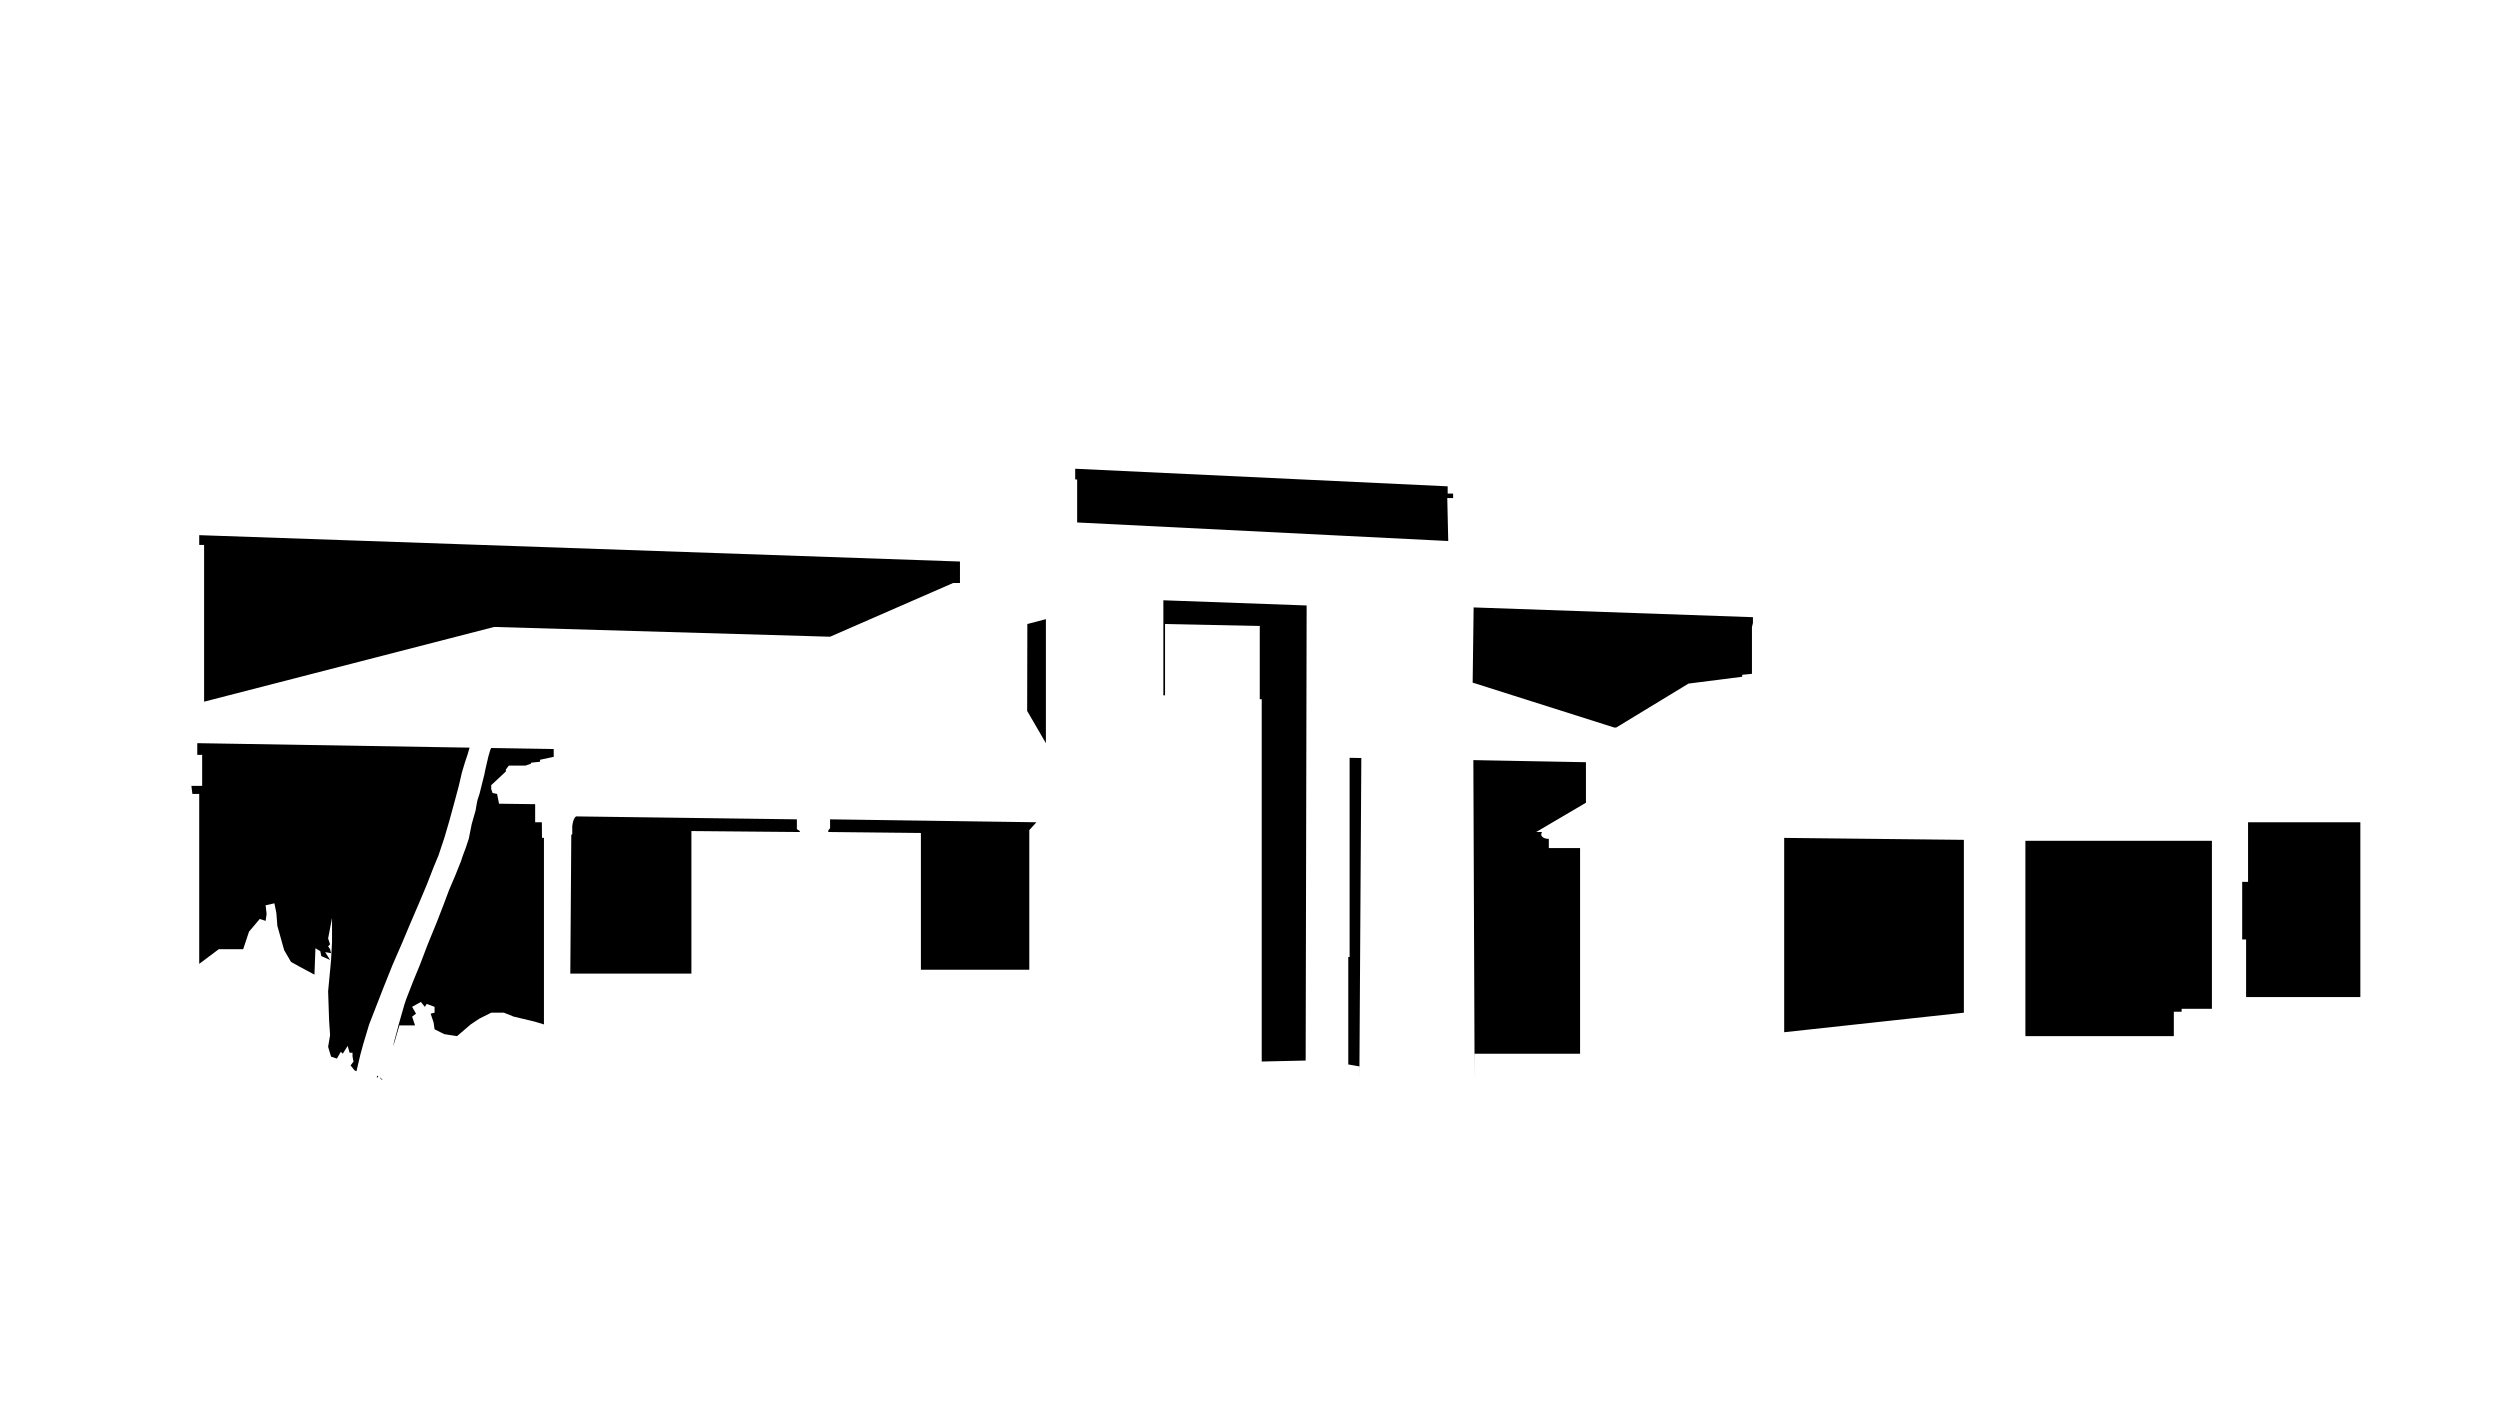
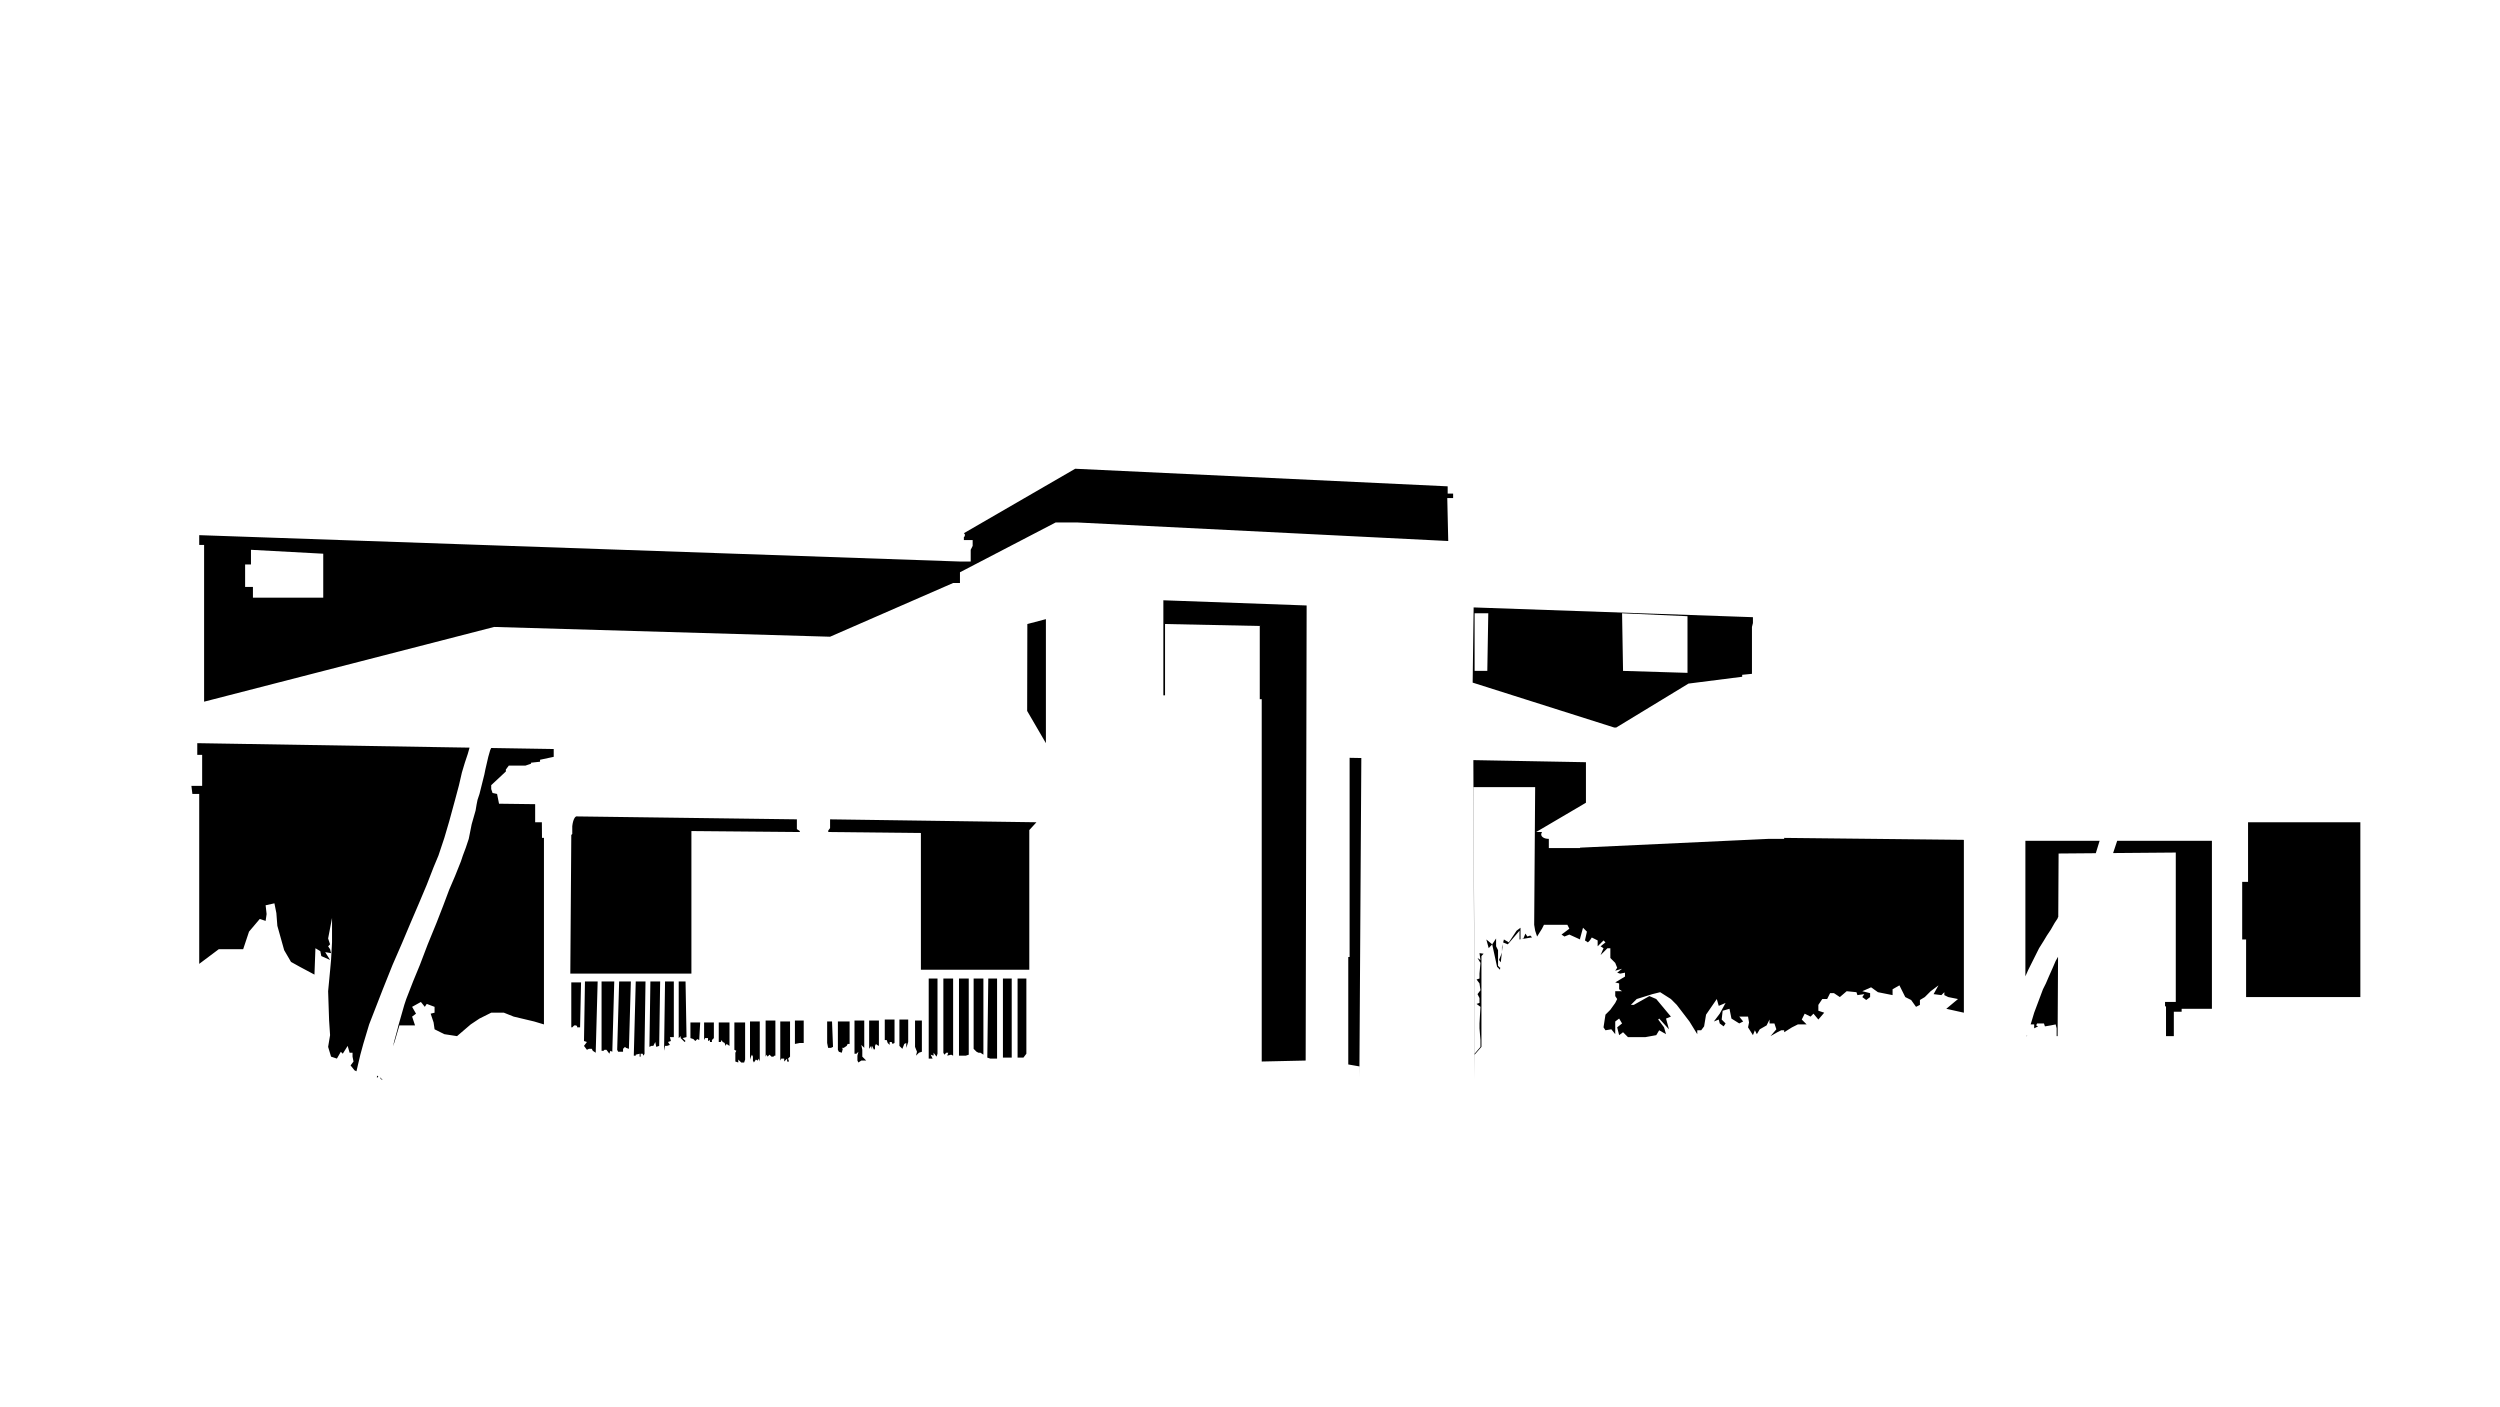
<svg xmlns="http://www.w3.org/2000/svg" width="1280" height="720" viewBox="0 0 1280 720" fill="none">
-   <path d="M196 553L195 552.5L194.5 551.5L196 553ZM812 390.252V411L786.5 426H789.5C789.366 426.167 789.098 426.7 789.098 427.5C789.232 428.167 790.2 429.5 793 429.5V434.219H809V539.5H755V552.5L754.36 389.179L812 390.252ZM193.705 550.94L193 552V550.8L193.705 550.94ZM696.999 388.111L696 551.5V546L690.317 545V490H691V388L696.999 388.111ZM240.416 382.791L239.5 386L238 390.5L236.5 395.5L235 402L233 409.5L230 420.5L227.5 429L224.5 438L222 444L218.5 453L214.5 462.5L210 473L206 482.5L201 494L196 506.5L189 524.5L186 534.5L184.5 540L182.5 548.5L181.5 548L179.5 545.5L181 543.5L180.5 541V539H179L178 535.5L175.5 539.5L174.5 538.5L172.5 542L169.5 541L168 536L169 530L168.5 522.5L168 507.5L169 497L169.5 491.5L170 482.5V470L168 480.5L169 483.5L168 484.5L169 486L169.5 488L166.5 487.5L169 491.5L164.5 489.5L164 487L161.5 485.5L161 499L153.5 495L149 492.5L145.5 486.5L142 474L141.5 467.5L140.5 462.5L136 463.5L136.5 468L136 471.5L133 470.5L127.5 477L124.5 486H112L102 493.5V406.5H98.5L98 402.362H103.5V386.5H101V380.5L240.416 382.791ZM669 310L668.5 543L646 543.5V358H645V320.5L596.5 319.5V356H595.639V307.343L669 310ZM283.5 383.5V387.5L276.5 389V390L271.901 390.5V391L269 392H260.5L259 394V395L251.5 402V404L252.179 406L254.5 406.5L255.5 411.5L274 411.735V421H277.435L277.5 429H278.5V524.5L273.5 523L263 520.5L258 518.5H251.5L245.5 521.5L241 524.5L234 530.5L227.5 529.5L222.5 527L222 523.5L220.5 519L222.5 518.5V515.5L218.5 514L217.5 515.5L215.5 513L211 515.5L213 519L211 520.5L212.5 525H204.5L202 533.5L201.199 535.699L202 532.5L203.5 527L204 525L207 514.5L208 511.5L211.5 502.5L215 494L219 483.5L223.5 472.5L227 463.5L230 455.5L233 448.5L236 441L237 438L238.5 434L240 429.5L241.5 422L243.5 415L244 412L244.5 409.5L245.5 406.5L248 396.5L248.5 394L250 387.5L251 384L251.5 383L250.603 382.959L283.5 383.5ZM1132.5 516.5H1117V518H1113V530.5H1037V430.5H1132.5V516.5ZM1005.5 430V518.5L913.5 528.5V429L1005.5 430ZM1208.5 510.5H1150V481H1148V451.5H1151V421H1208.5V510.5ZM408 419.5V424.5L409.5 425.5V426L354 425.5V498.5H292L292.5 427.5L293 427V423C293.4 419.4 294.5 418.167 295 418L408 419.5ZM530.658 421L527 425V496.5H471.5V426.5L424.072 426V425.217L425 424V419.5L530.658 421ZM535.5 380.5L525.905 364L526 319.5L535.5 317V380.5ZM897.5 316V319L897 321V345L892 345.5V346.5L864.5 350L827.5 372.5H826.5L754 349.5L754.5 311L897.5 316ZM491.5 287.5V298.5H488L425 326L253 321L104.5 359.259V279H102V274L491.5 287.5ZM741.208 249V252.723H744V255H741L741.5 277L551.5 267.5V245.5H550.5V240L741.208 249Z" fill="black" />
+   <path d="M196 553L195 552.5L194.5 551.5L196 553ZM812 390.252V411L786.5 426H789.5C789.366 426.167 789.098 426.7 789.098 427.5C789.232 428.167 790.2 429.5 793 429.5V434.219H809V434L905.5 429.5H913.5V429L1005.5 430V518.5L996.5 516.5L1002.5 511.5L997.5 510.5L995.5 509.5V508L994 509.5L990 509L992.5 504.5L988.5 507.5L985.5 510.5L983 512V514.5L981 515.5L978.5 512L975.5 510.5L972.5 504.5L969 506.5V509.5L961.5 508L958 505.5L953.5 507.5L957.5 508.5V510.5L955.5 512L953.5 510.5L954.5 509L951 509.5L950.5 508L945.5 507.5L942 510.5L939 508.5H937L935.5 511.5H933L931 514.5V517.5L934 518.5L931 522L928.5 519L927 520.5L924 519L922.5 522L925 524.5H920.5L917.5 526L913.5 528.5V527.5H912L910 528.5L906.5 530.5L909.5 527L908.5 524H906V522L904.5 525L901 527L899.5 529.5L898.5 527.5L897.5 530L895 526L895.5 523.5L895 520.5H890.5L892.5 523L890.5 524L886.5 521.5L885.5 516.5L882 517.5L881.5 522L883.5 524L882.5 525.5L880.5 524L880 522L877.5 523L880.5 519L883.5 513.5L880 515L879 511.5L873.5 519.5L872.5 525.5L871 527.5H869V529.5L865 523L858.5 514.5L855.5 511.5L850 508L846 509L838 511.5L835 514.5H836.5L844.5 510L848 511.5L855.5 520.5L853 521.5L854.5 527L849.5 521.5L849 522L852 526L853 529.5L849.5 527.5L848 530L842.5 531H833.5L831 528.5L829 530L828 526L830.5 524L829 521.5L827 523V529.5L825 527L822 527.5L821 526L822 519.5L824.5 517L827 513.5L828 511.5L827 510V507.5H830.5L829 506.5V503.5L827 503L832 500V498L829.5 498.5L828 498L830.5 496L827 497L828 495.5L827 493L824.5 490.5V485.5H823L819.5 489L821 485.5L819.5 484.5L822 482.5L821 481.5L818 484.5V481.5L815 480L814 481.5L813 482.5L811.5 481.5L812.5 477L810.5 475L809 480.5V481L803.5 478.5L801 479.5L799.5 478.5L803.5 475.5L802.5 473.5H790.5L789.5 475.5L787 479.5L786 476.5L785.5 473.5L786 403H754.5L755 539.5L758 536V532.5L757.5 526.5V524L758 515.5L756 514L757.5 513.5V511L756.5 509L758 507L757.5 503.5L756 501.5L757.5 501V498.5L758 493L756.5 490.5L758 491.5L757.5 488L759.6 488.3L758.5 489.5V536L755 540V552.5L754.36 389.179L812 390.252ZM193.705 550.94L193 552V550.8L193.705 550.94ZM696.999 388.111L696 551.5V546L690.317 545V490H691V388L696.999 388.111ZM240.416 382.791L239.5 386L238 390.5L236.5 395.5L235 402L233 409.5L230 420.5L227.5 429L224.5 438L222 444L218.5 453L214.5 462.5L210 473L206 482.5L201 494L196 506.5L189 524.5L186 534.5L184.5 540L182.5 548.5L181.5 548L179.5 545.5L181 543.5L180.5 541V539H179L178 535.5L175.5 539.5L174.5 538.5L172.5 542L169.5 541L168 536L169 530L168.5 522.5L168 507.5L169 497L169.5 491.5L170 482.5V470L168 480.5L169 483.5L168 484.5L169 486L169.5 488L166.5 487.5L169 491.5L164.5 489.5L164 487L161.5 485.5L161 499L153.5 495L149 492.5L145.5 486.5L142 474L141.5 467.5L140.5 462.5L136 463.5L136.5 468L136 471.5L133 470.5L127.5 477L124.5 486H112L102 493.5V406.5H98.5L98 402.362H103.5V386.5H101V380.5L240.416 382.791ZM381.5 542.5L381 544H379.5L378 542.5V544L376.5 543.5V539L377 538L376 537.5V523.5H381.5V542.5ZM389 543.5L388.5 542L388 543L387 542.5L386 544L385.5 543V541L385 540L384.5 541L384 542.5V523H389V543.5ZM442.5 536.5L441 535L441.5 537.5V541L443.5 543H441L439.5 544L439 543V540.5L439.5 538.5L438.5 539.5H437.5V522.5H442.5V536.5ZM404.5 541L403.5 542L404 543.5H403V542L401.5 543.5V542H400L399.5 543V523H404.5V541ZM669 310L668.5 543L646 543.5V358H645V320.5L596.5 319.5V356H595.639V307.343L669 310ZM480 539.5L479.5 541L478 539V540.5L476.5 540L477.5 542H475.5V501H480V539.5ZM510.5 542H507L505.5 541.5L506 501H510.5V542ZM518 541.5H513.5V501H518V541.5ZM525.5 539.5L524 541.5H521V501H525.5V539.5ZM330 536.5V539.5L329.5 540.5L329 539.5H328V541H327.5V539.5L325.5 540V540.5H324.5L325.5 502.5H330.5L330 536.5ZM397 540.5H396.5L396 541H395L394 540L393 541L392.5 540L392 541V522.5H397V540.5ZM472 538.5L470.5 539L469 540.5L469.5 538.5L468.5 536V522.5H472V538.5ZM488 540.5L487 540L485 540.5L485.5 539H484.5L483.5 540L483 539V501H488V540.5ZM496 540L494.5 540.5H491V501H496V540ZM503.5 540L502 539H501L500 538.5L498.5 537V501H503.5V540ZM313.5 538.5L312.5 538L312 539.5L310.5 537.5H309.5L309 538H308V502.5H314.5L313.5 538.5ZM305 539L303.5 538L303 537H301.5L300.5 537.5L299 535.5L300.5 533.5L299 533L299.5 502.5H306L305 539ZM435 534.5H434L433.5 535.5L432 536.5H431L431.5 537L431 539L429.5 538.5L429 537.5V523H435V534.5ZM322 537L320.5 536.5L320 536L319 537V538.5H316.5L316 537.5L317 502.5H323L322 537ZM345 531H343L343.5 533L342 533.5L343 535L341.5 535.5H340.5L340 538L340.5 502.5H345V531ZM450 535.5L449 535L448.5 534.5L448 535.5V537L447.5 537.5L446.5 535.5V537.5L446 535.5L445 537V522.5H450V535.5ZM465 533.5L464 536.5V534L463 534.5L462 537L460.5 535.5V522H465V533.5ZM426.5 536L425.5 536.5H424L423.5 534V523H426L426.5 536ZM337.5 535.5L336 536L335.5 533.5L334.5 535.5H333.5L332.5 536L333 502.5H338L337.5 535.5ZM283.5 383.5V387.5L276.5 389V390L271.901 390.5V391L269 392H260.5L259 394V395L251.5 402V404L252.179 406L254.5 406.5L255.5 411.5L274 411.735V421H277.435L277.5 429H278.5V524.5L273.5 523L263 520.5L258 518.5H251.5L245.5 521.5L241 524.5L234 530.5L227.5 529.5L222.5 527L222 523.5L220.5 519L222.5 518.5V515.5L218.5 514L217.5 515.5L215.5 513L211 515.5L213 519L211 520.5L212.5 525H204.5L202 533.5L201.199 535.699L202 532.5L203.5 527L204 525L207 514.5L208 511.5L211.5 502.5L215 494L219 483.5L223.5 472.5L227 463.5L230 455.5L233 448.5L236 441L237 438L238.5 434L240 429.5L241.5 422L243.5 415L244 412L244.5 409.5L245.5 406.5L248 396.5L248.5 394L250 387.5L251 384L251.5 383L250.603 382.959L283.5 383.5ZM373.5 535.5L372 534.5L371.5 535.5L371 534L370 533.5L369.5 532.5L369 533.5H368V523.5H373.5V535.5ZM458 534L457 534.5L456.5 533.5H455.5V535L454.5 534L454 532.5H453V522H458V534ZM411.5 534H409.5L407 534.5V522.5H411.5V534ZM351.5 531L349.5 531.5L351 533L350.5 533.5L348.5 531.5V530.5L347.5 531.5V502.5H351L351.5 531ZM365.5 531.5L364.5 532.5V533.5H363.5V532.5L362.5 533V531.5H361L360.5 532.5V523.5H365.5V531.5ZM358 532.5L357 532L356 533L355 532L353.5 531.5V523.5H358.5L358 532.5ZM1037.79 530.5H1037.5L1037.9 530.1L1037.79 530.5ZM1053.5 530.5H1053V526.5L1052.5 524.5L1050 525L1047 525.5L1046.5 524H1043L1042.5 525L1043.5 525.5L1041.5 526.5V524.5H1039.69L1040 523.5L1041.5 518.5L1046 506.5L1047.5 503.5L1049 500L1051 495.5L1052.5 492L1053.72 489.869L1053.5 530.5ZM1132.5 516.5H1117V518H1113V530.5H1109V515.5L1108.5 515V513H1114V436.5L1081.9 436.767L1082 436.5L1084 430.5H1132.5V516.5ZM297 526H295.5V525.5L295 525H294L293 526H292.5V503H297.5L297 526ZM1208.5 510.5H1150V481H1148V451.5H1151V421H1208.5V510.5ZM1073.05 436.841L1054 437L1053.83 469.455L1053.5 470V470.25L1052 472.5L1050 476L1048 479L1046.5 481.5L1044 485.5L1038.5 496.5L1037 499.875V430.5H1075L1073.05 436.841ZM408 419.5V424.5L409.5 425.5V426L354 425.5V498.5H292L292.5 427.5L293 427V423C293.4 419.4 294.5 418.167 295 418L408 419.5ZM530.658 421L527 425V496.5H471.5V426.5L424.072 426V425.217L425 424V419.5L530.658 421ZM766 484.5L767 486.5V494.5L768 495.5L768.136 495.227L768 496.5L766.5 495L764 483.5L762.213 485.448L761 481L764 483.5L766 480.5V484.5ZM768.406 492.708L767.5 491.5L768.5 489L768.947 487.657L768.406 492.708ZM769 487.166V485L769.406 483.375L769 487.166ZM778.5 480.916L778 481V476.5L772 483.5L769.613 482.545L770 481L772.5 482.5L776.5 476.5L778.5 475V480.916ZM782 479.5L783.5 479L784.428 479.928L779 480.833L780 480.5L781 478L782 479.5ZM535.5 380.5L525.905 364L526 319.5L535.5 317V380.5ZM897.5 316V319L897 321V345L892 345.5V346.5L864.5 350L827.5 372.5H826.5L754 349.5L754.5 311L897.5 316ZM741.208 249V252.723H744V255H741L741.5 277L551.5 267.5H540.5L491.5 293V298.5H488L425 326L253 321L104.5 359.259V279H102V274L491.5 287.5H497V281.5L498 279.5V276.5H493.5V275L494 274.5V273.5L493.5 273L550.5 240L741.208 249ZM831 343.5L864 344.5V315.5L830.5 314L831 343.5ZM755 343.5H761.5L762 314H755V343.5ZM128.5 289H125.5V300.5H129.5V306H165.5V283.5L128.5 281.5V289Z" fill="black" />
</svg>
